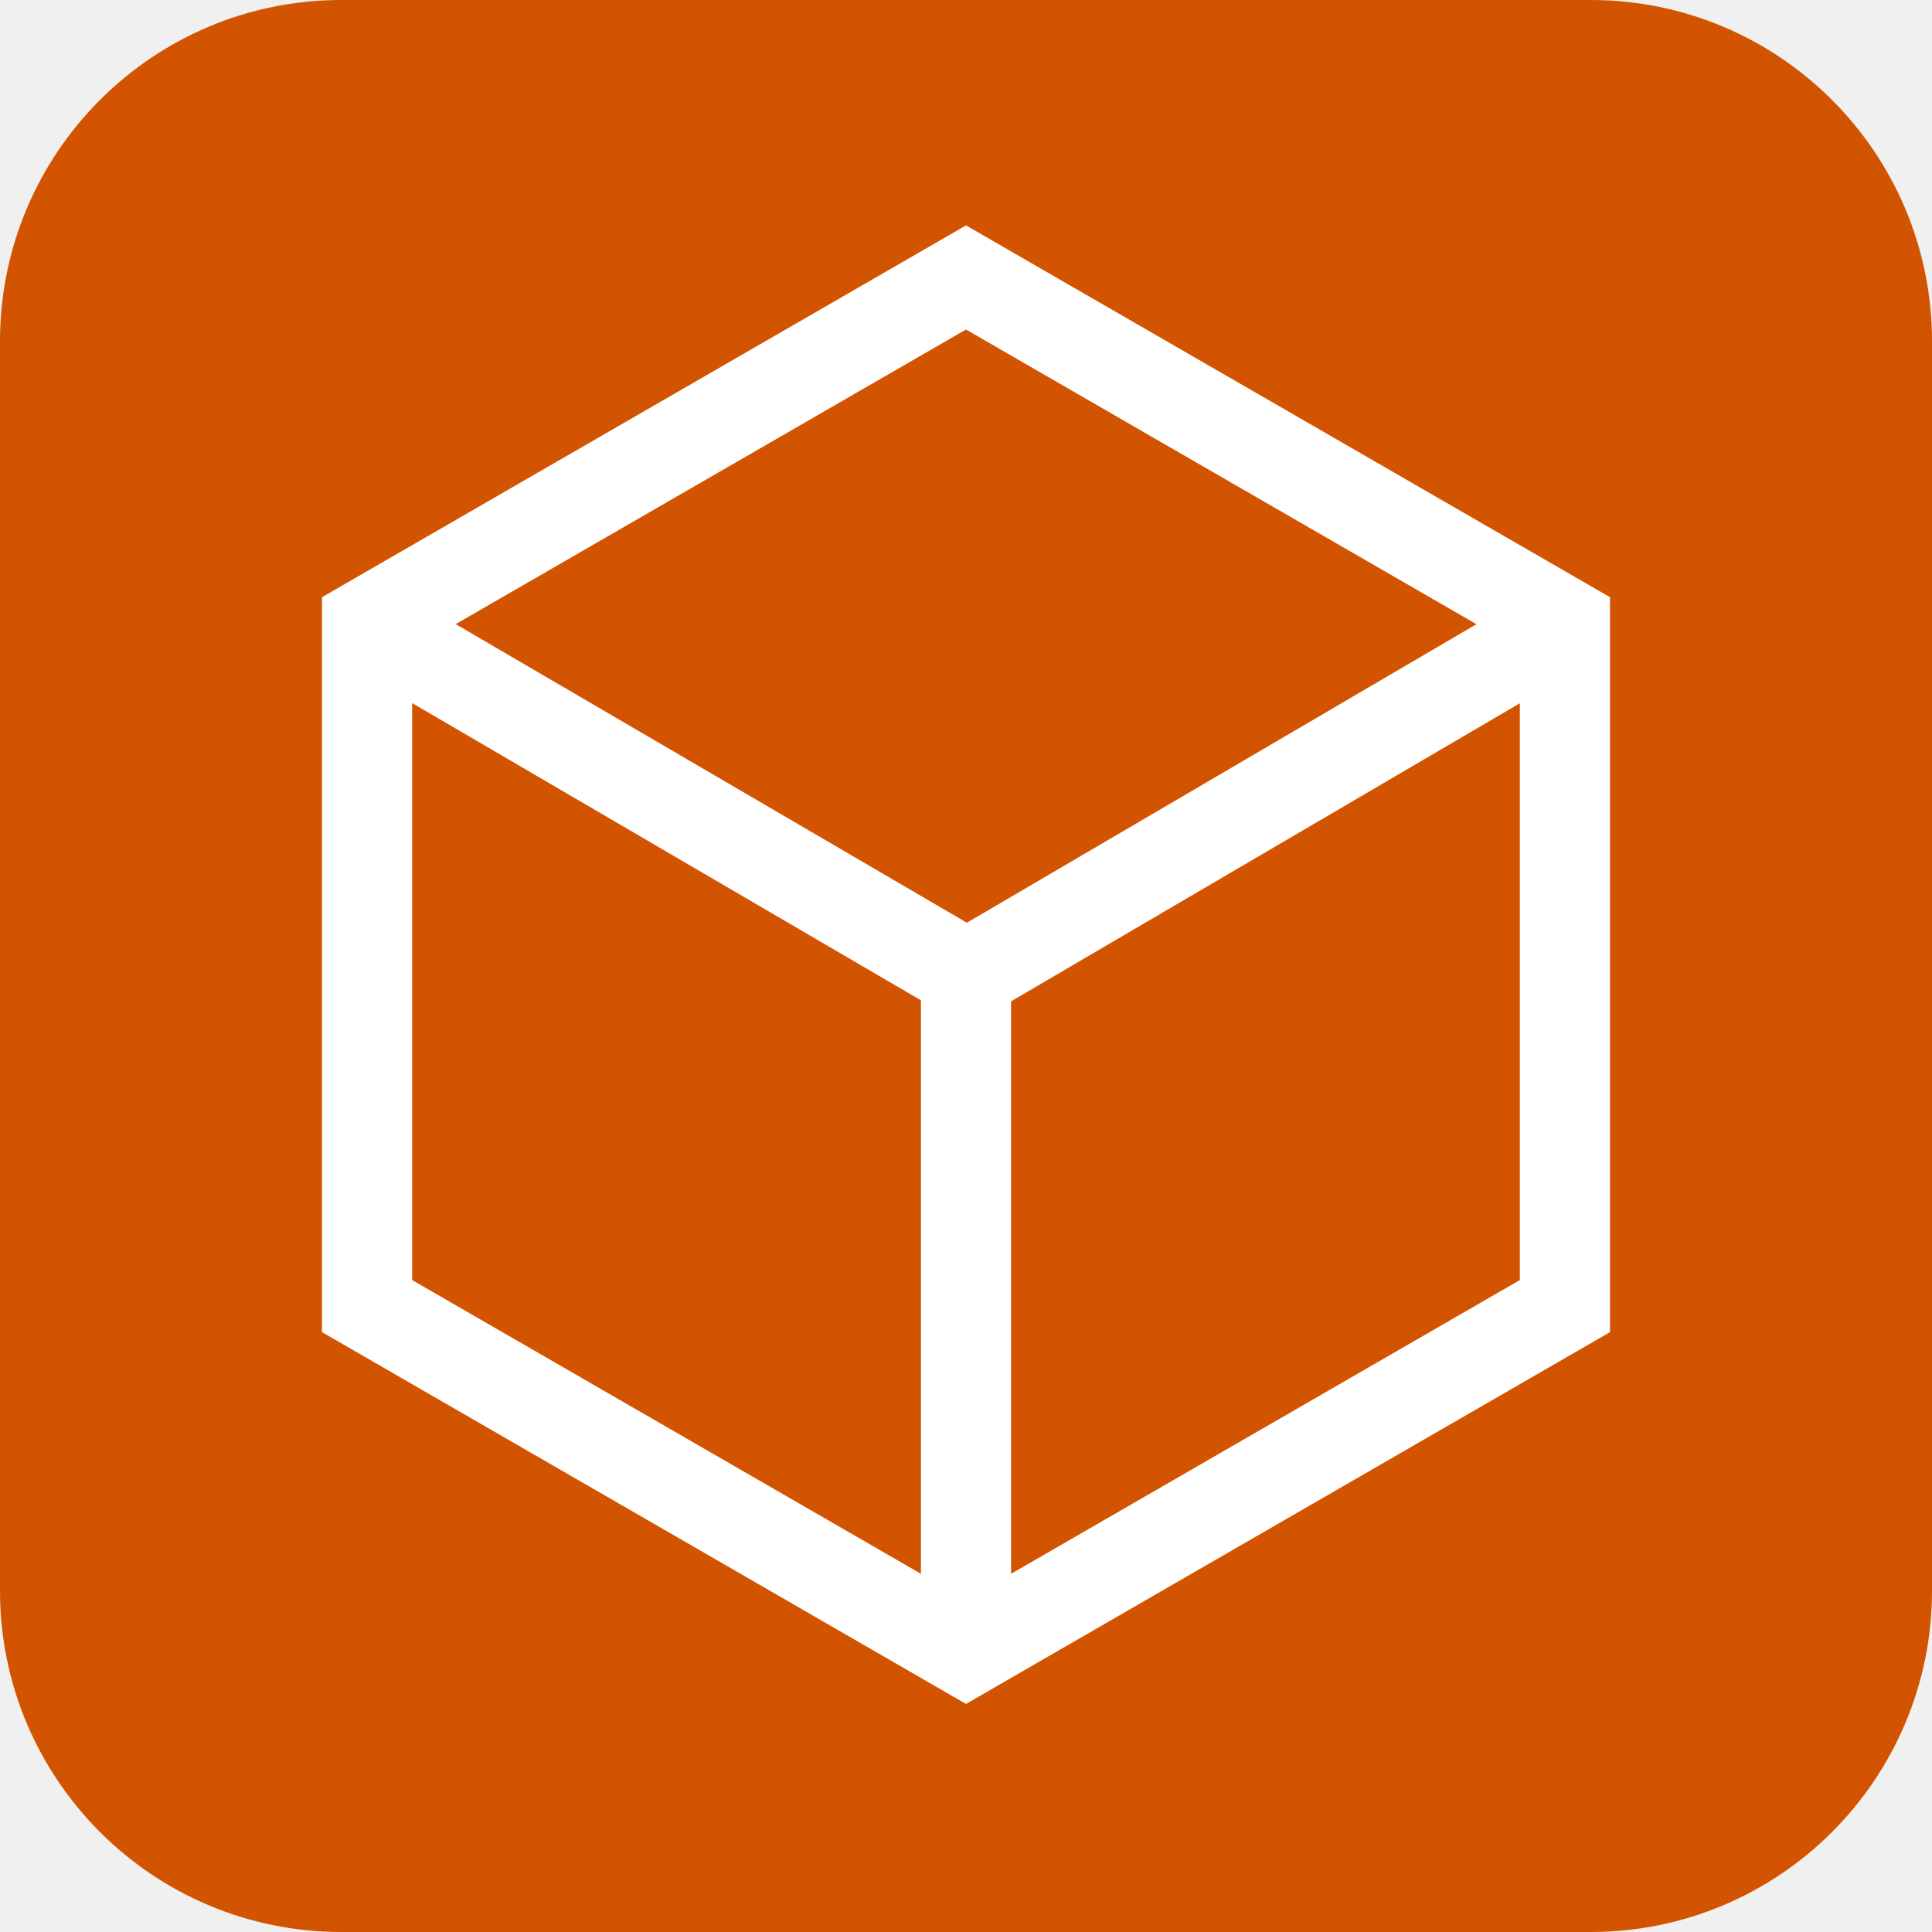
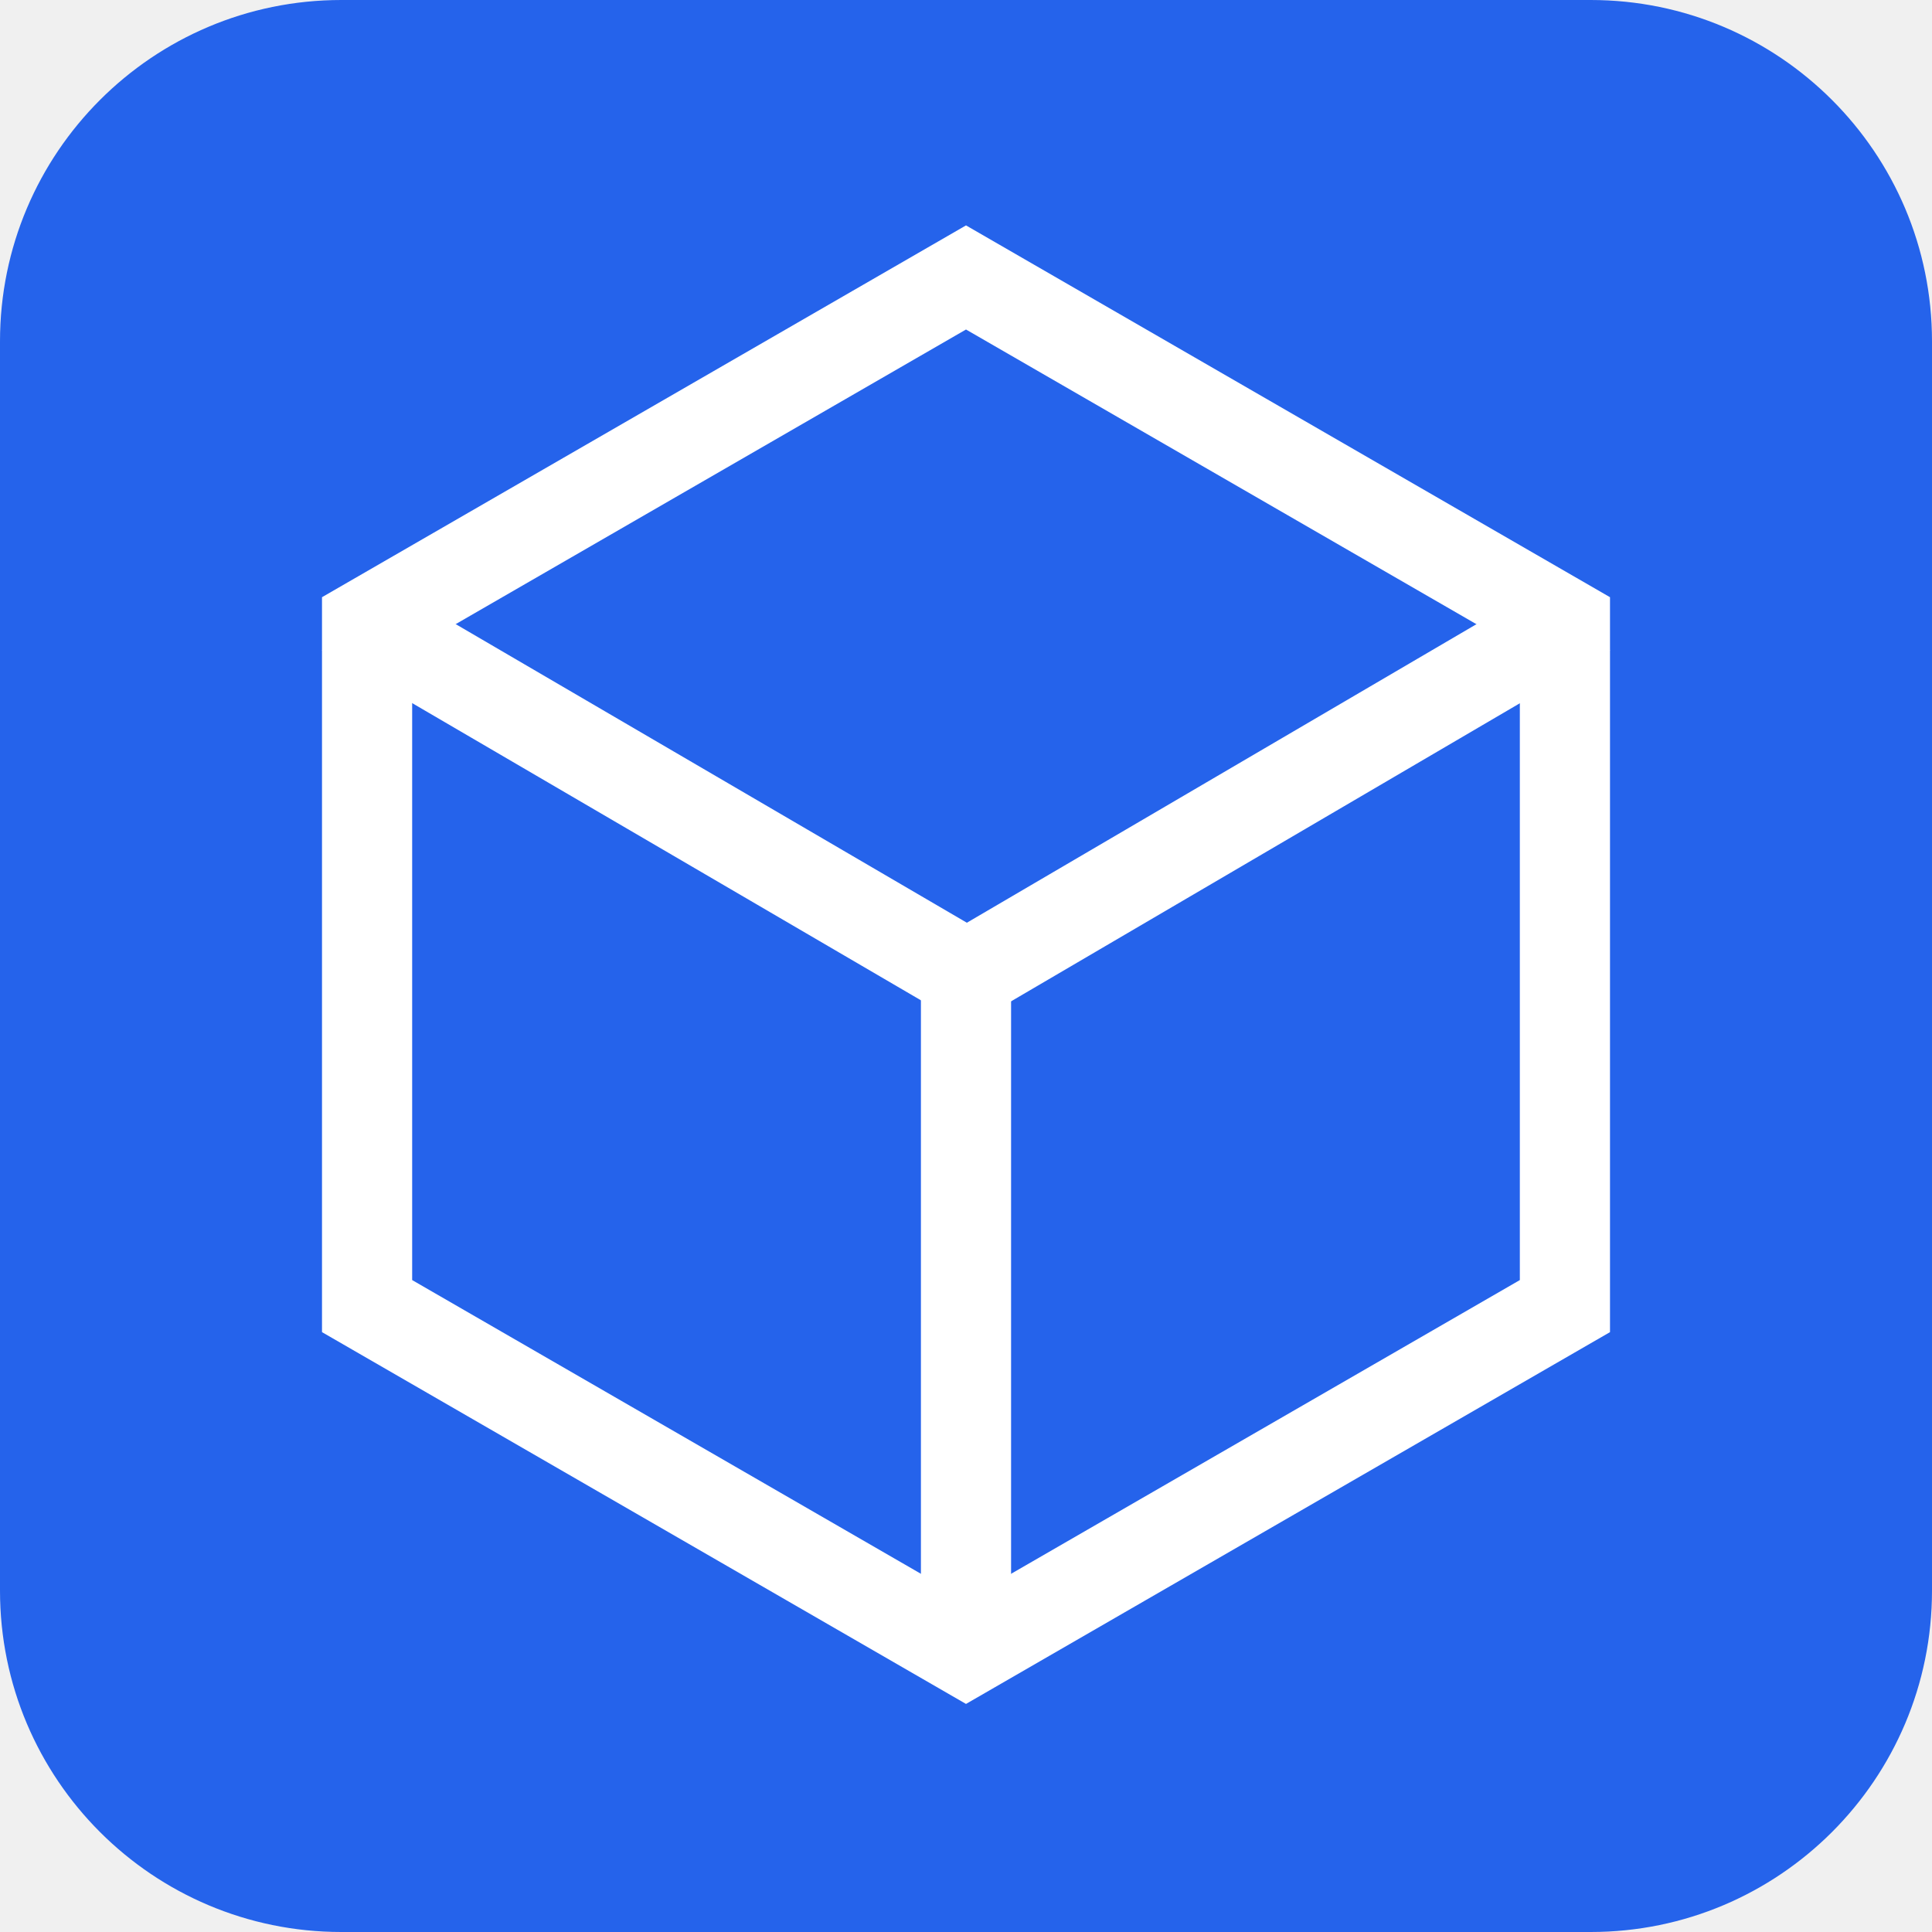
<svg xmlns="http://www.w3.org/2000/svg" width="300" height="300" viewBox="0 0 300 300" fill="none">
  <g clip-path="url(#clip0_4022_312)">
-     <path d="M0 2C0 0.895 0.895 0 2 0H300V300H0V2Z" fill="#D35400" />
+     <path d="M0 2C0 0.895 0.895 0 2 0H300V300H0V2Z" fill="#2563EB" />
    <path d="M243 96.775V202.811L150 256.503L57 202.811V96.775L150 43.083L243 96.775Z" stroke="white" stroke-width="14" />
    <line x1="53.531" y1="94.956" x2="154.531" y2="153.956" stroke="white" stroke-width="14" />
    <line x1="147.462" y1="152.96" x2="246.462" y2="94.96" stroke="white" stroke-width="14" />
    <line x1="150" y1="260" x2="150" y2="144" stroke="white" stroke-width="14" />
  </g>
  <defs>
    <clipPath id="clip0_4022_312">
      <rect width="300" height="300" rx="53" fill="white" />
    </clipPath>
  </defs>
</svg>
